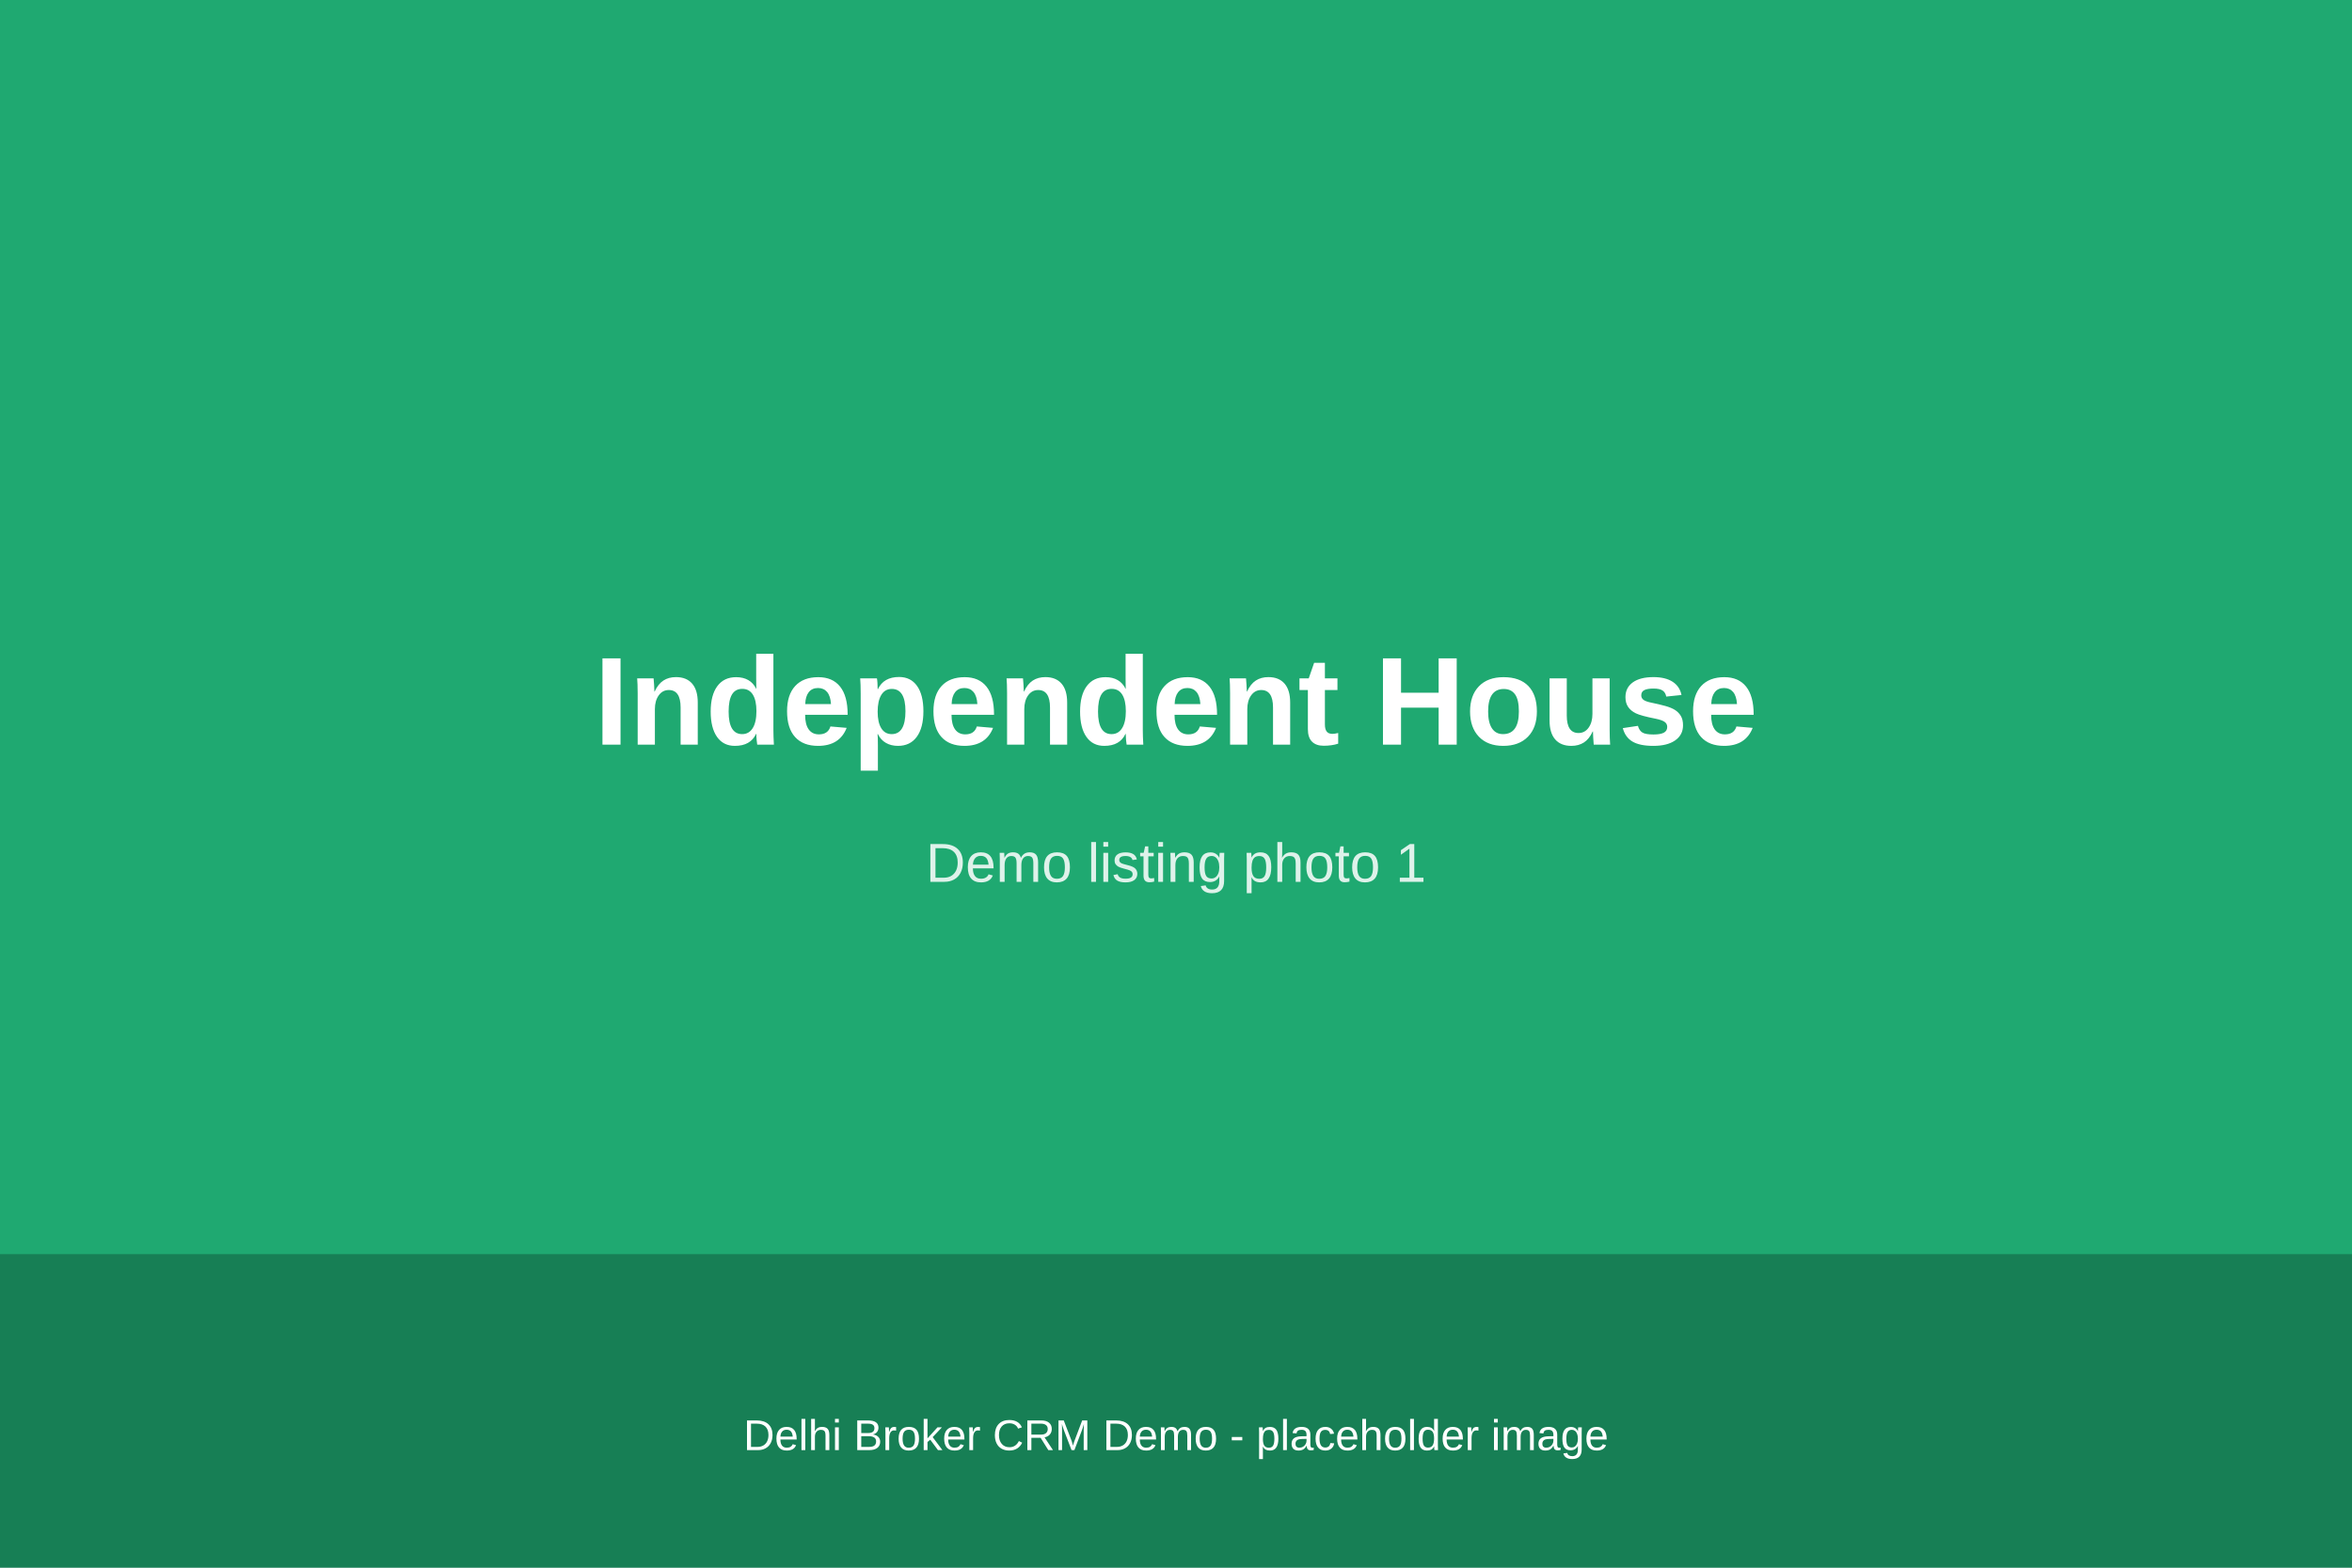
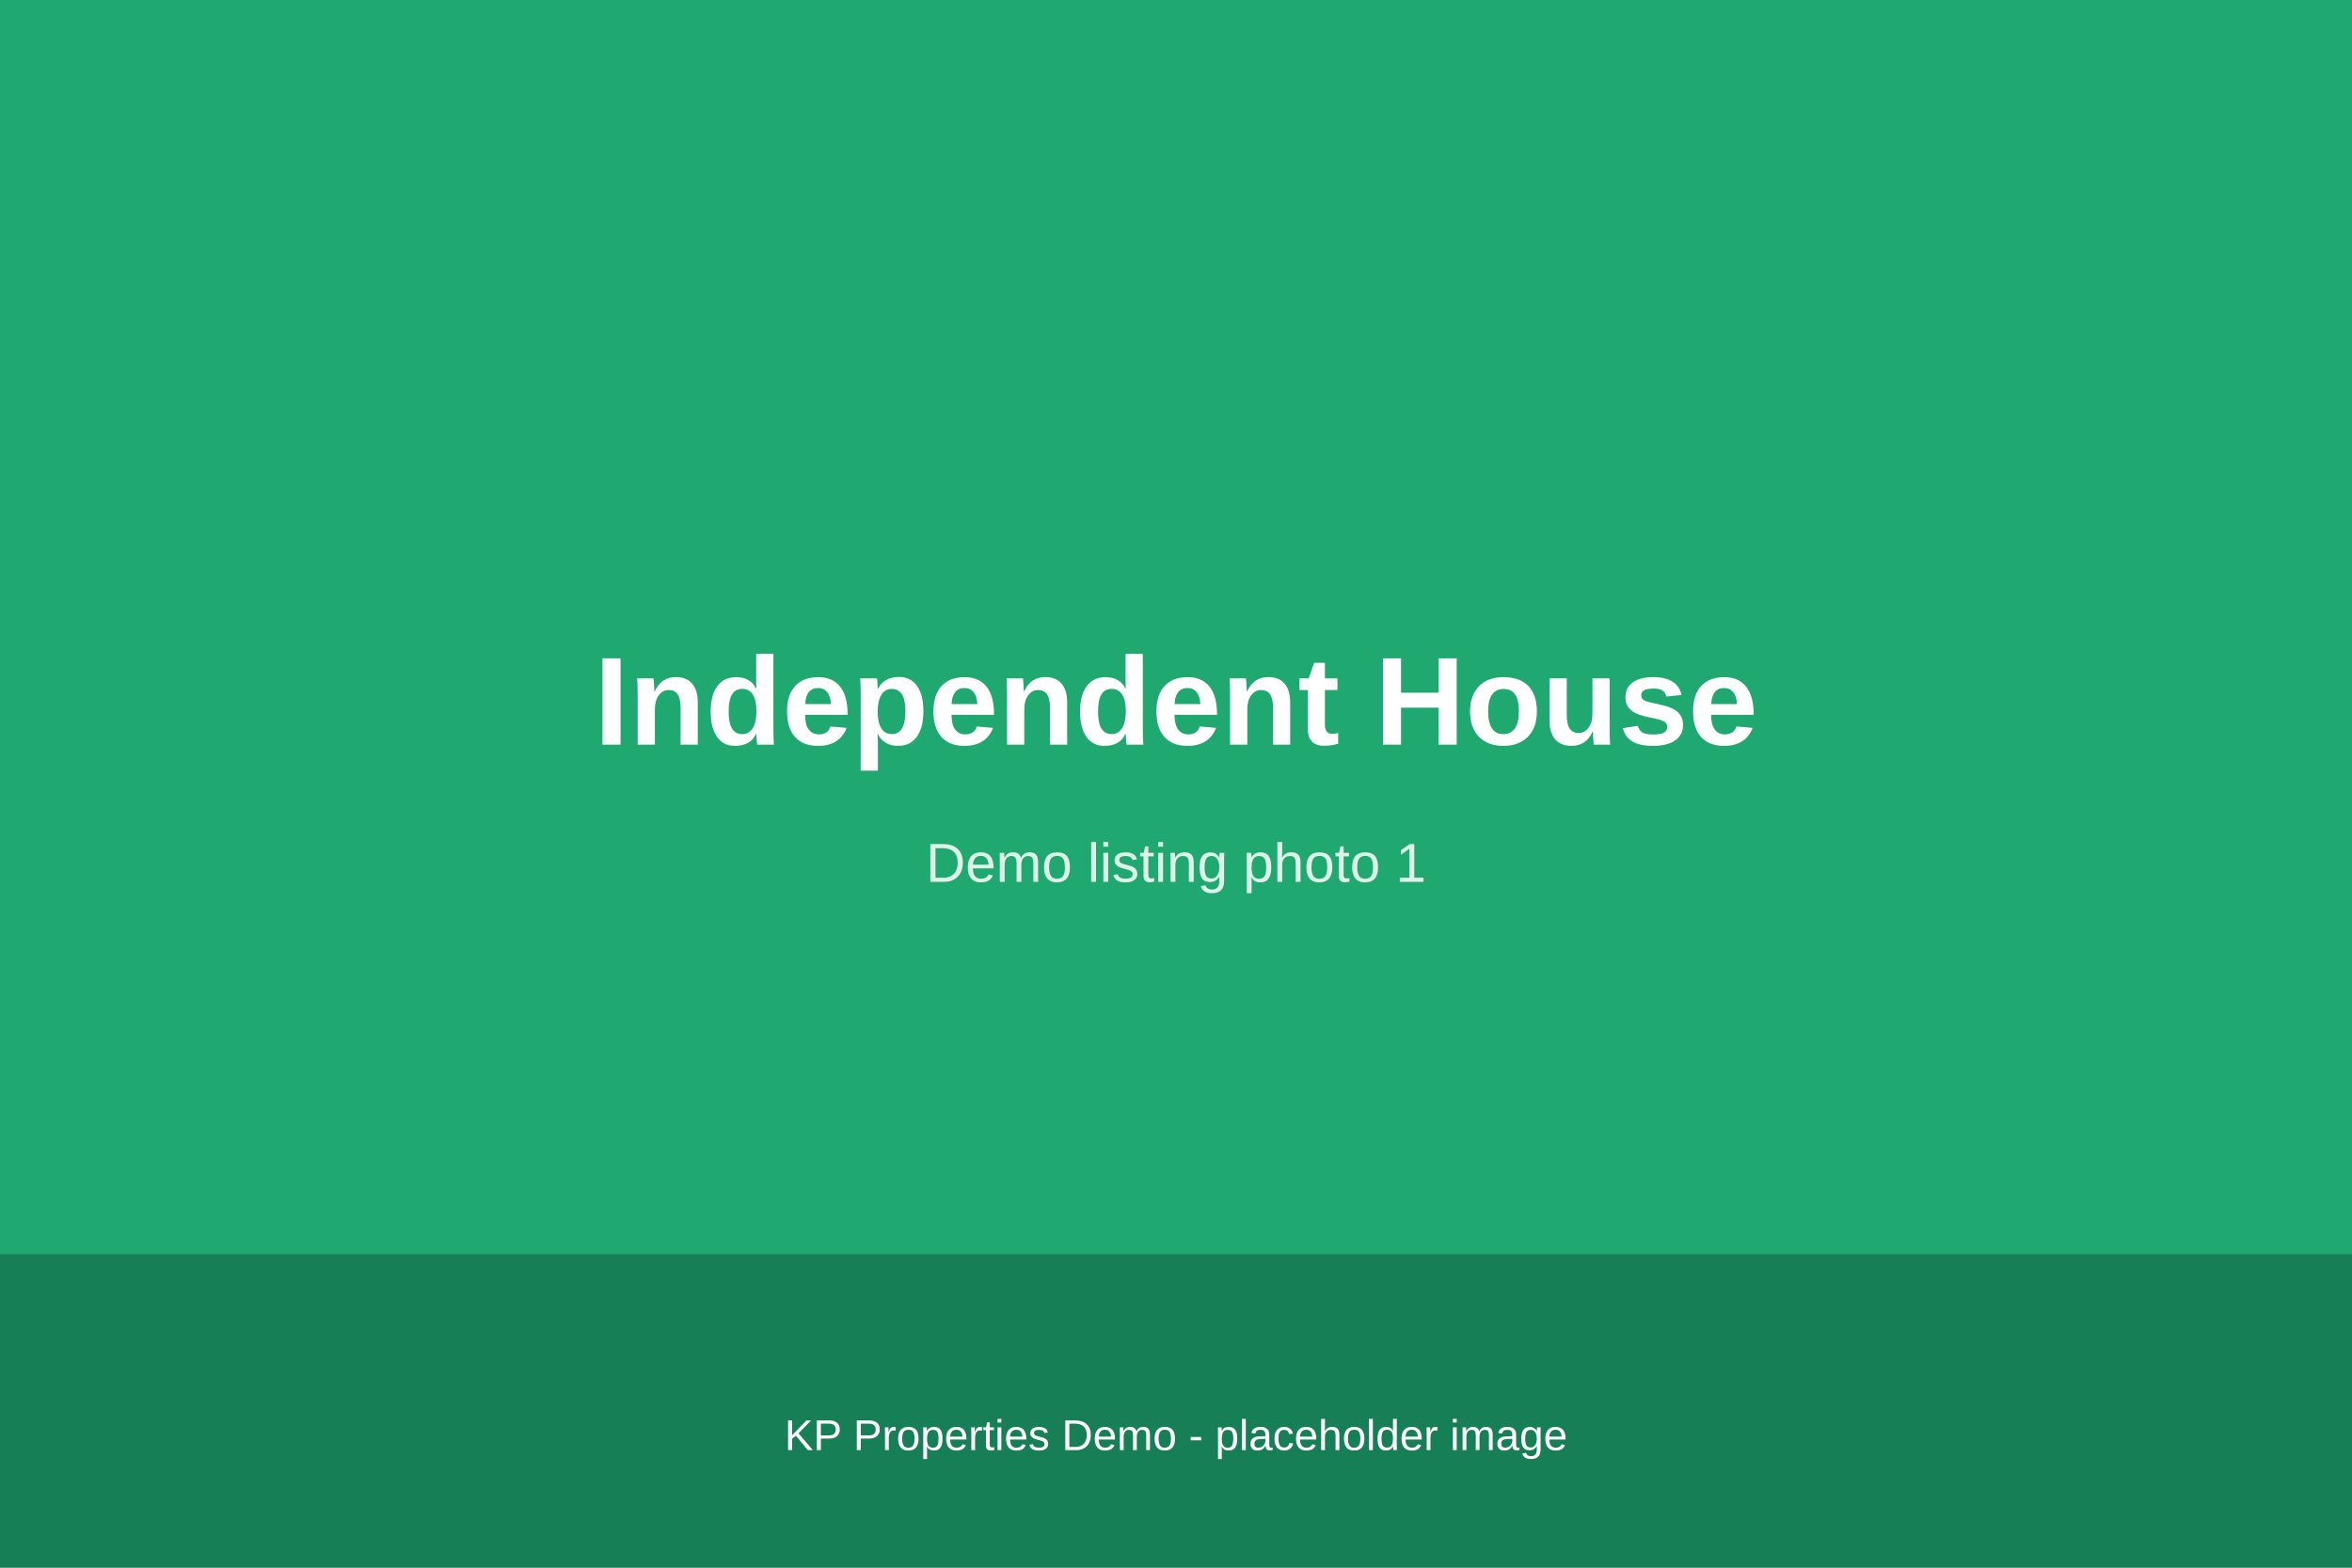
<svg xmlns="http://www.w3.org/2000/svg" width="1200" height="800" viewBox="0 0 1200 800">
  <rect width="1200" height="800" fill="#1FA971" />
  <rect x="0" y="640" width="1200" height="160" fill="rgba(0,0,0,0.25)" />
  <text x="600" y="380" font-family="Arial, sans-serif" font-size="64" font-weight="700" fill="#ffffff" text-anchor="middle">Independent House</text>
  <text x="600" y="450" font-family="Arial, sans-serif" font-size="28" fill="rgba(255,255,255,0.85)" text-anchor="middle">Demo listing photo 1</text>
-   <text x="600" y="740" font-family="Arial, sans-serif" font-size="22" fill="#ffffff" text-anchor="middle">Delhi Broker CRM Demo - placeholder image</text>
+   <text x="600" y="740" font-family="Arial, sans-serif" font-size="22" fill="#ffffff" text-anchor="middle">KP Properties Demo - placeholder image</text>
</svg>
